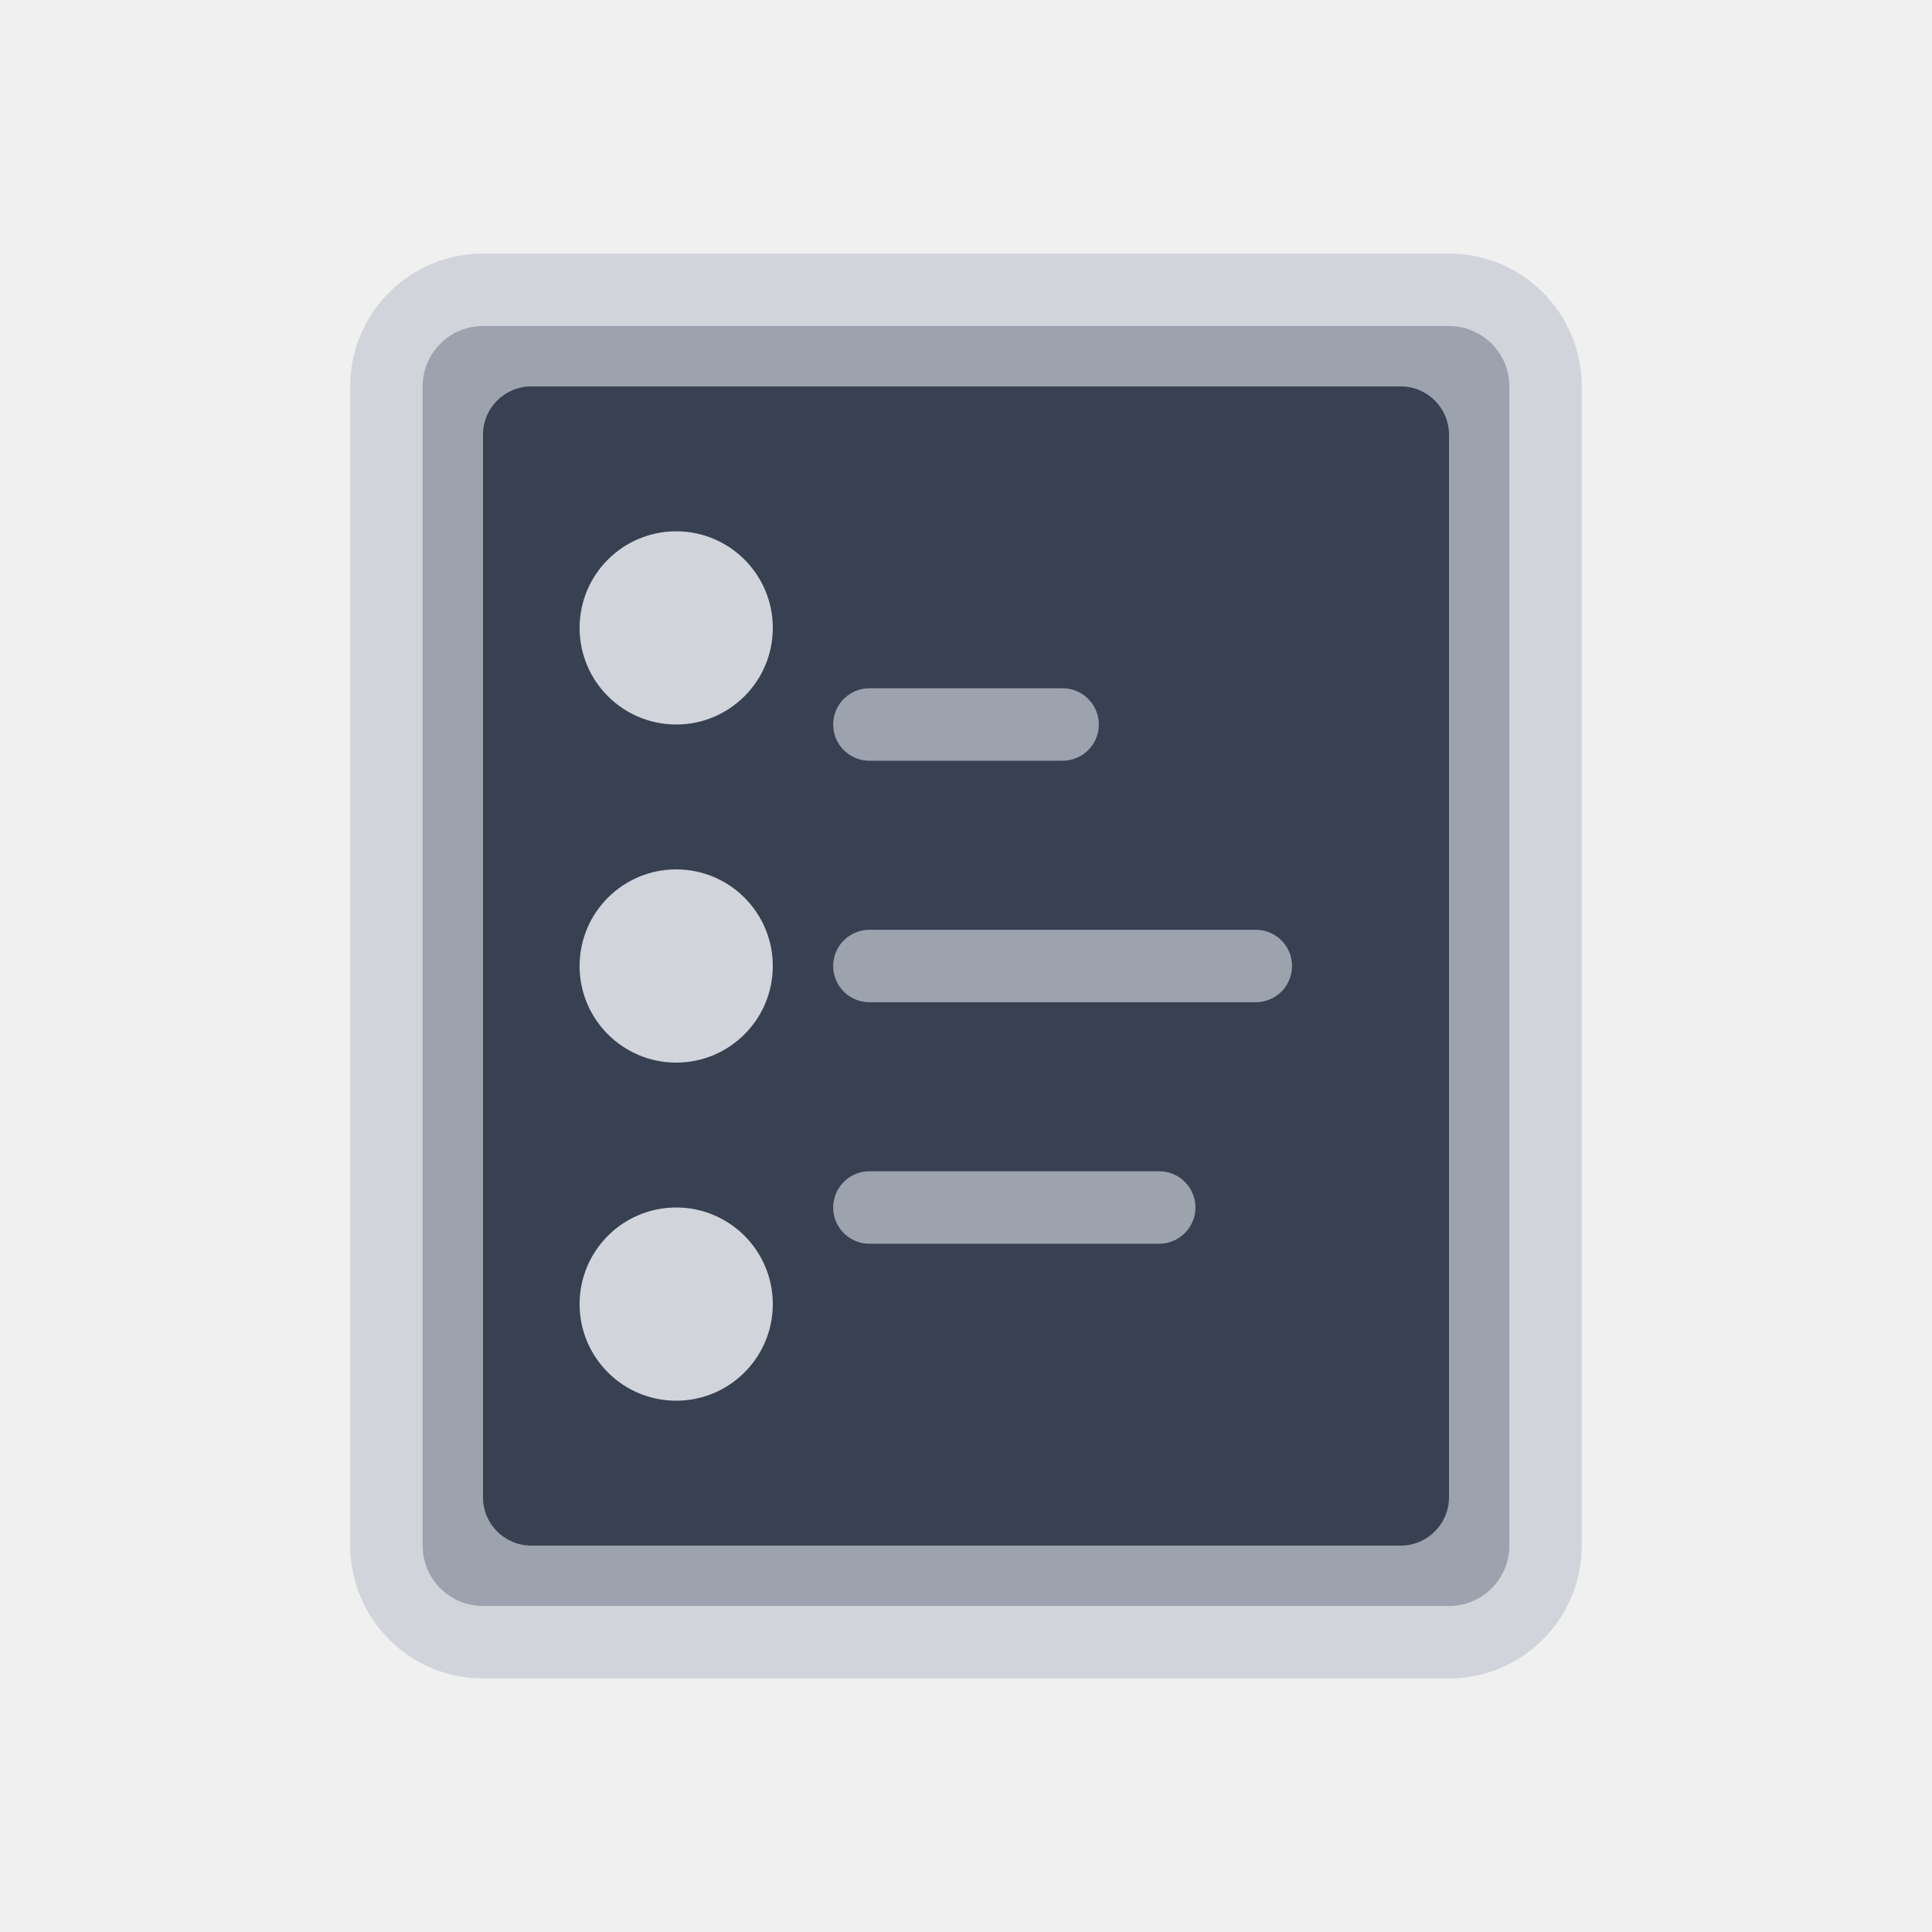
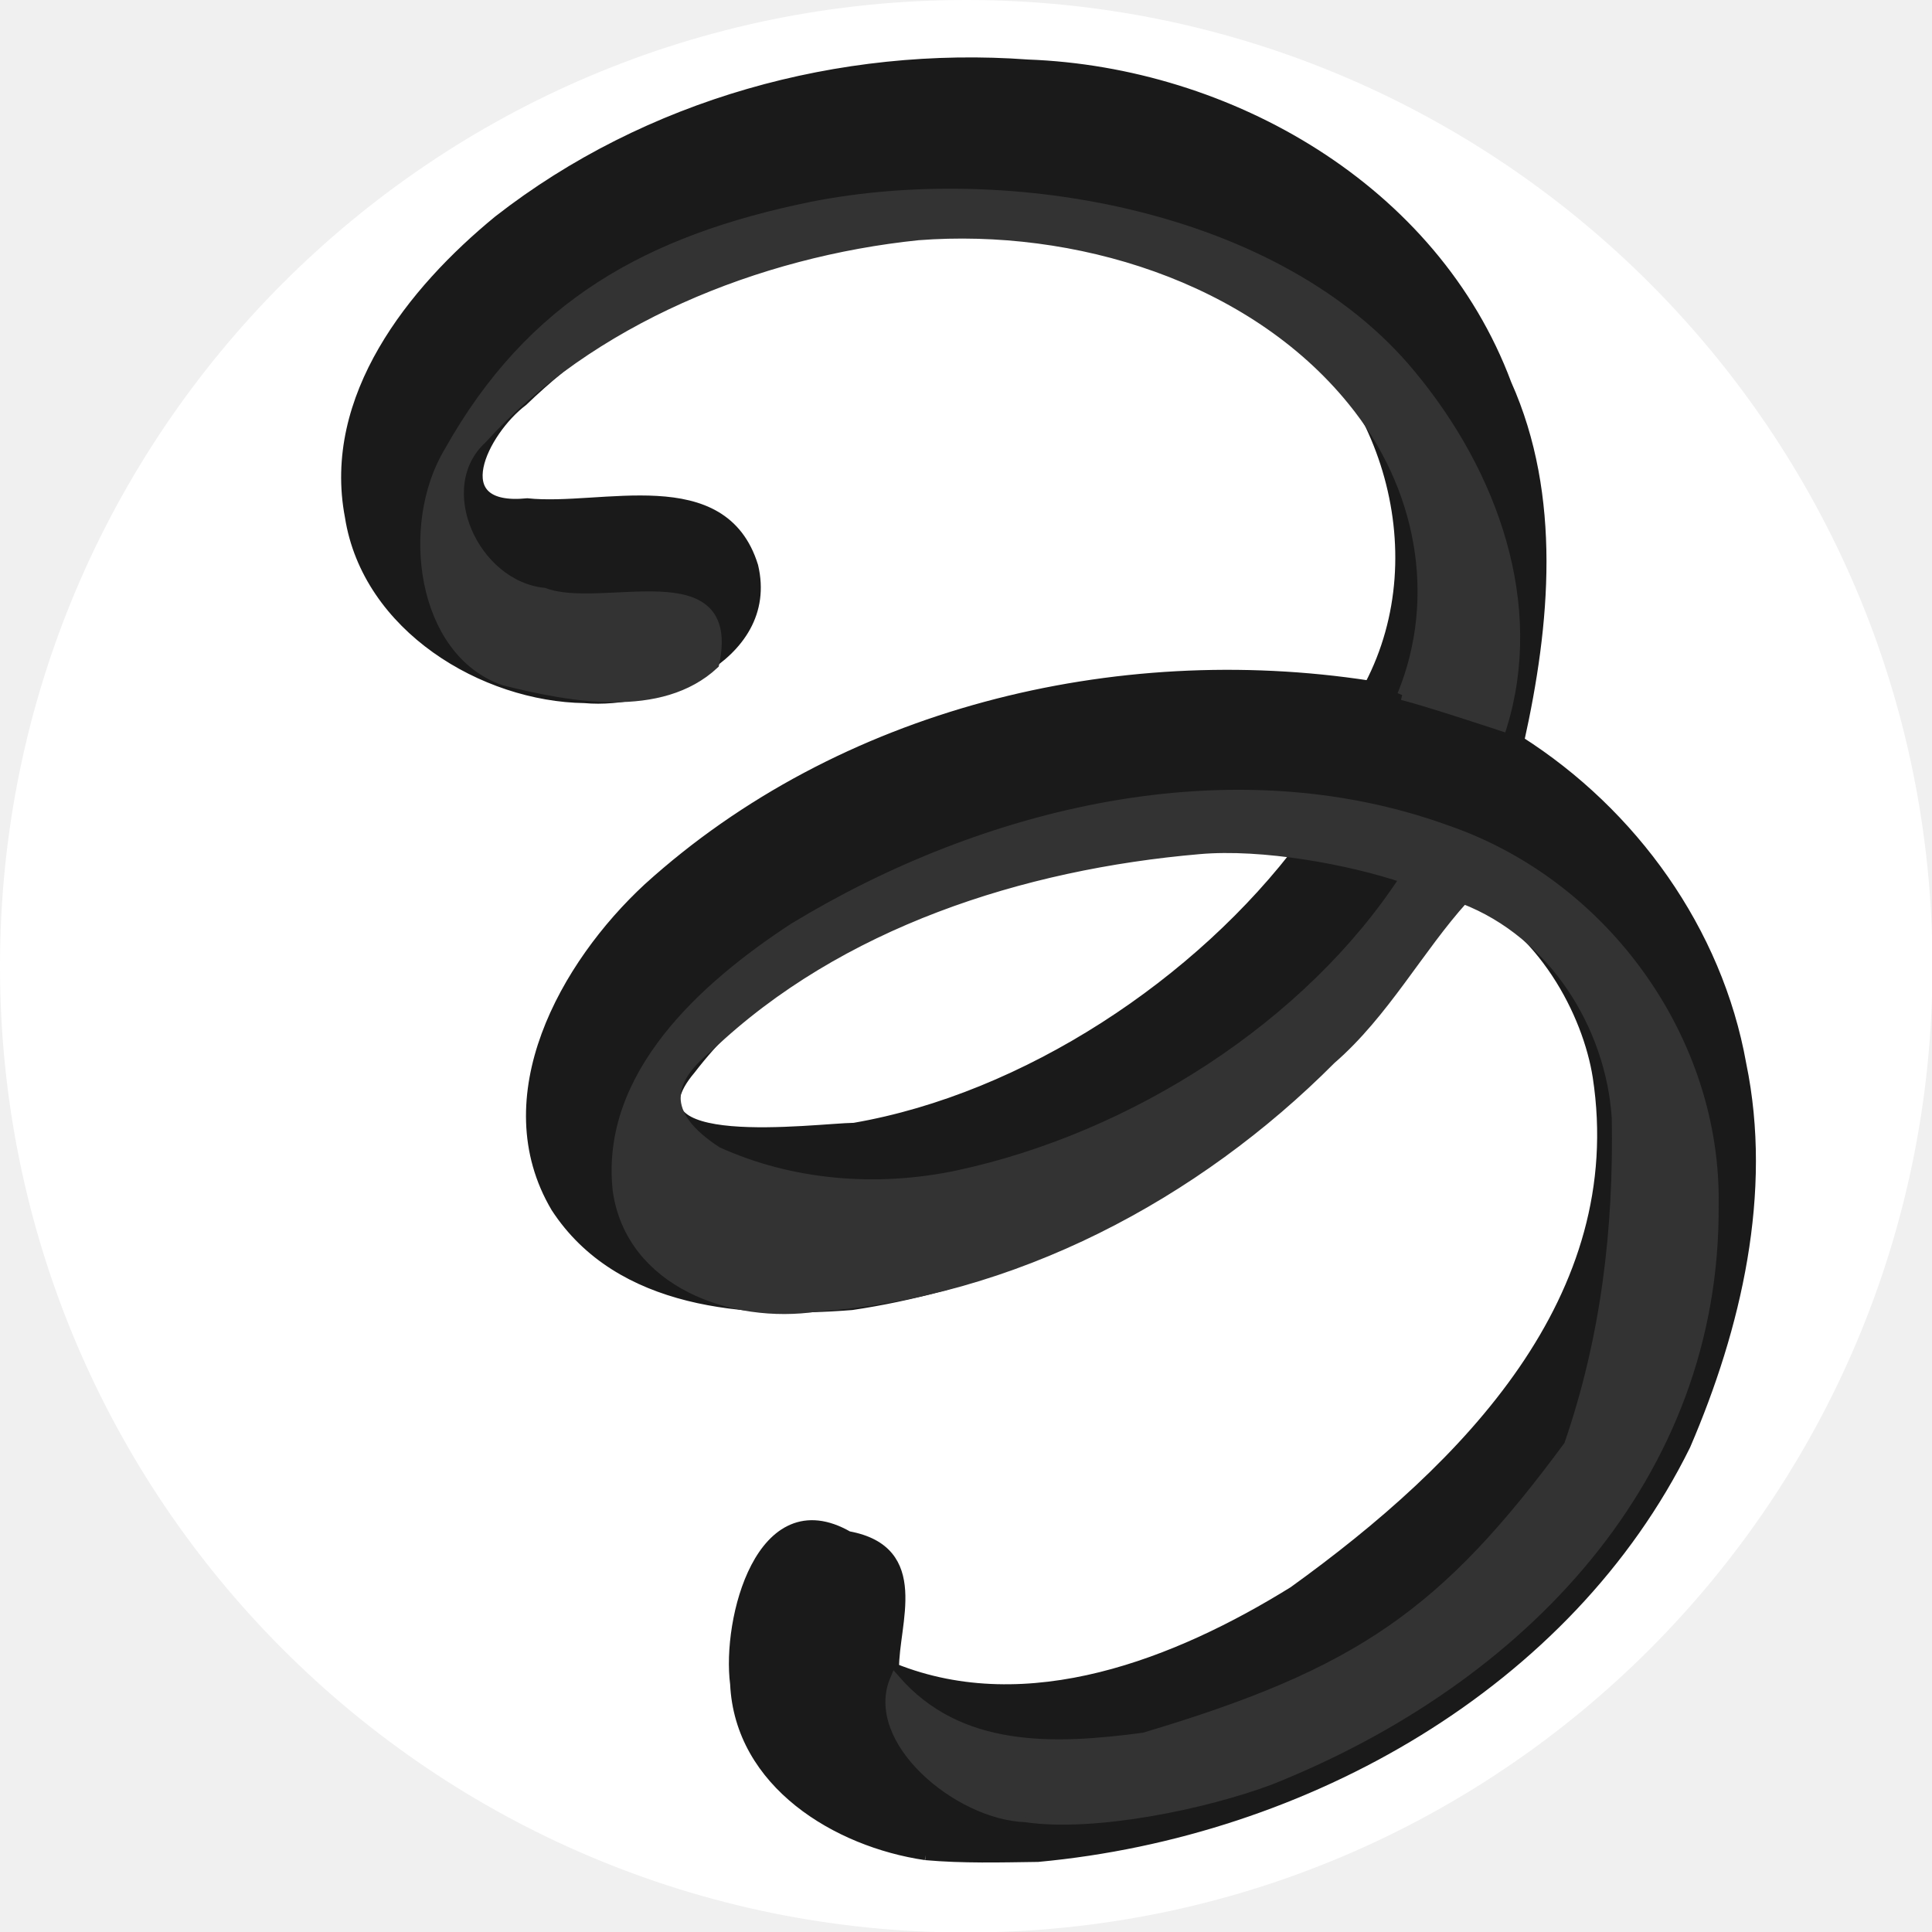
- <svg xmlns="http://www.w3.org/2000/svg" width="40" height="40" viewBox="0 0 40 40" fill="none">
-   <rect x="8" y="6" width="24" height="28" rx="2" fill="#9CA3AF" stroke="#D1D5DB" stroke-width="1.5" />
-   <rect x="10" y="8" width="20" height="24" rx="1" fill="#374151" />
-   <circle cx="14" cy="13" r="2" fill="#D1D5DB" />
-   <circle cx="14" cy="20" r="2" fill="#D1D5DB" />
-   <circle cx="14" cy="27" r="2" fill="#D1D5DB" />
-   <path d="M18 15 L22 15 M18 20 L26 20 M18 25 L24 25" stroke="#9CA3AF" stroke-width="1.5" stroke-linecap="round" />
+ <svg xmlns="http://www.w3.org/2000/svg" width="40" height="40" viewBox="0 0 67.733 67.733">
+   <circle cx="33.875" cy="33.875" r="33.875" fill="#fff" />
+   <path fill="#1a1a1a" stroke="#1a1a1a" stroke-width="0.35" paint-order="stroke fill" d="M29.947 39.539c6.014-1.039 12.114-5.077 15.756-9.955-1.818-.373-4.788-.01-6.983.217-5.363 1.115-11.047 3.203-14.507 7.693-2.537 3.014 4.39 2.063 5.734 2.045m2.502 25.5c-3.116-.458-6.515-2.52-6.677-6.004-.294-2.241.907-6.936 3.964-5.179 2.735.497 1.591 3.068 1.609 4.634 4.71 1.889 9.942-.18 14.002-2.7 6.096-4.392 11.85-10.275 10.666-18.037-.348-2.217-1.922-5.31-4.805-6.563-.28-.122-.466.617-.778.814-4.472 7.232-12.153 12.497-20.57 13.75-3.673.29-8.146-.009-10.37-3.419-2.289-3.864.312-8.502 3.232-11.205 6.76-6.124 16.384-8.462 25.287-7.094 2.476-4.727.519-10.898-3.96-13.639-8.024-5.022-19.11-2.702-25.718 3.668-1.381 1.042-2.81 3.876.154 3.579 2.616.276 6.86-1.232 7.922 2.206.767 3.239-3.498 4.85-5.908 4.625-3.53-.048-7.625-2.477-8.233-6.364-.798-4.17 2.18-7.904 5.205-10.384 5.227-4.079 11.986-5.946 18.564-5.465 7.046.259 14.236 4.367 16.784 11.202 1.766 3.944 1.35 8.43.442 12.514 3.964 2.52 6.951 6.646 7.787 11.335.93 4.489-.174 9.22-1.956 13.36-4.113 8.33-13.287 13.556-22.703 14.428-1.312.018-2.632.055-3.94-.062" />
+   <path fill="#333" stroke="#333" stroke-width="0.35" paint-order="stroke fill" d="M35.948 63.708c-2.364-.088-5.475-2.7-4.572-4.826 2.252 2.593 5.585 2.454 8.728 2.037 7.582-2.254 10.573-4.376 14.901-10.25 1.294-3.747 1.745-7.55 1.676-11.475-.21-3.225-2.212-6.46-5.374-7.68-1.566 1.731-2.78 4.013-4.642 5.624-4.728 4.752-11.155 8.194-18.024 8.67-2.974.445-6.525-.849-6.985-4.071-.446-4.026 3.02-7.141 6.166-9.2 6.661-4.051 15.307-6.19 22.908-3.429 5.587 1.93 9.446 7.423 9.348 13.141.073 9.486-6.704 16.623-15.538 20.146-2.263.852-6.166 1.671-8.592 1.313m-2.373-22.502c6.19-1.327 12.32-5.263 15.678-10.418-1.94-.656-4.994-1.214-7.206-1.018-6.236.537-12.646 2.6-17.188 6.917-1.448 1.16-1.771 2.354.28 3.688 2.616 1.193 5.623 1.425 8.436.831M49.16 24.368c1.405-3.428.685-7.346-1.752-10.326-3.539-4.35-9.72-6.217-15.218-5.795-5.63.58-11.518 2.962-15.283 7.13-1.87 1.713-.282 5.161 2.166 5.406 2.03.775 6.772-1.253 5.964 2.498-1.878 1.753-5.054 1.154-7.362.576-2.908-1.002-3.473-5.472-1.934-8.018 2.893-5.165 7.02-7.43 12.734-8.595 6.913-1.365 16.352.282 20.977 5.878 2.915 3.506 4.515 8.08 3.207 12.335 0 0-2.605-.865-3.5-1.09" />
</svg>
